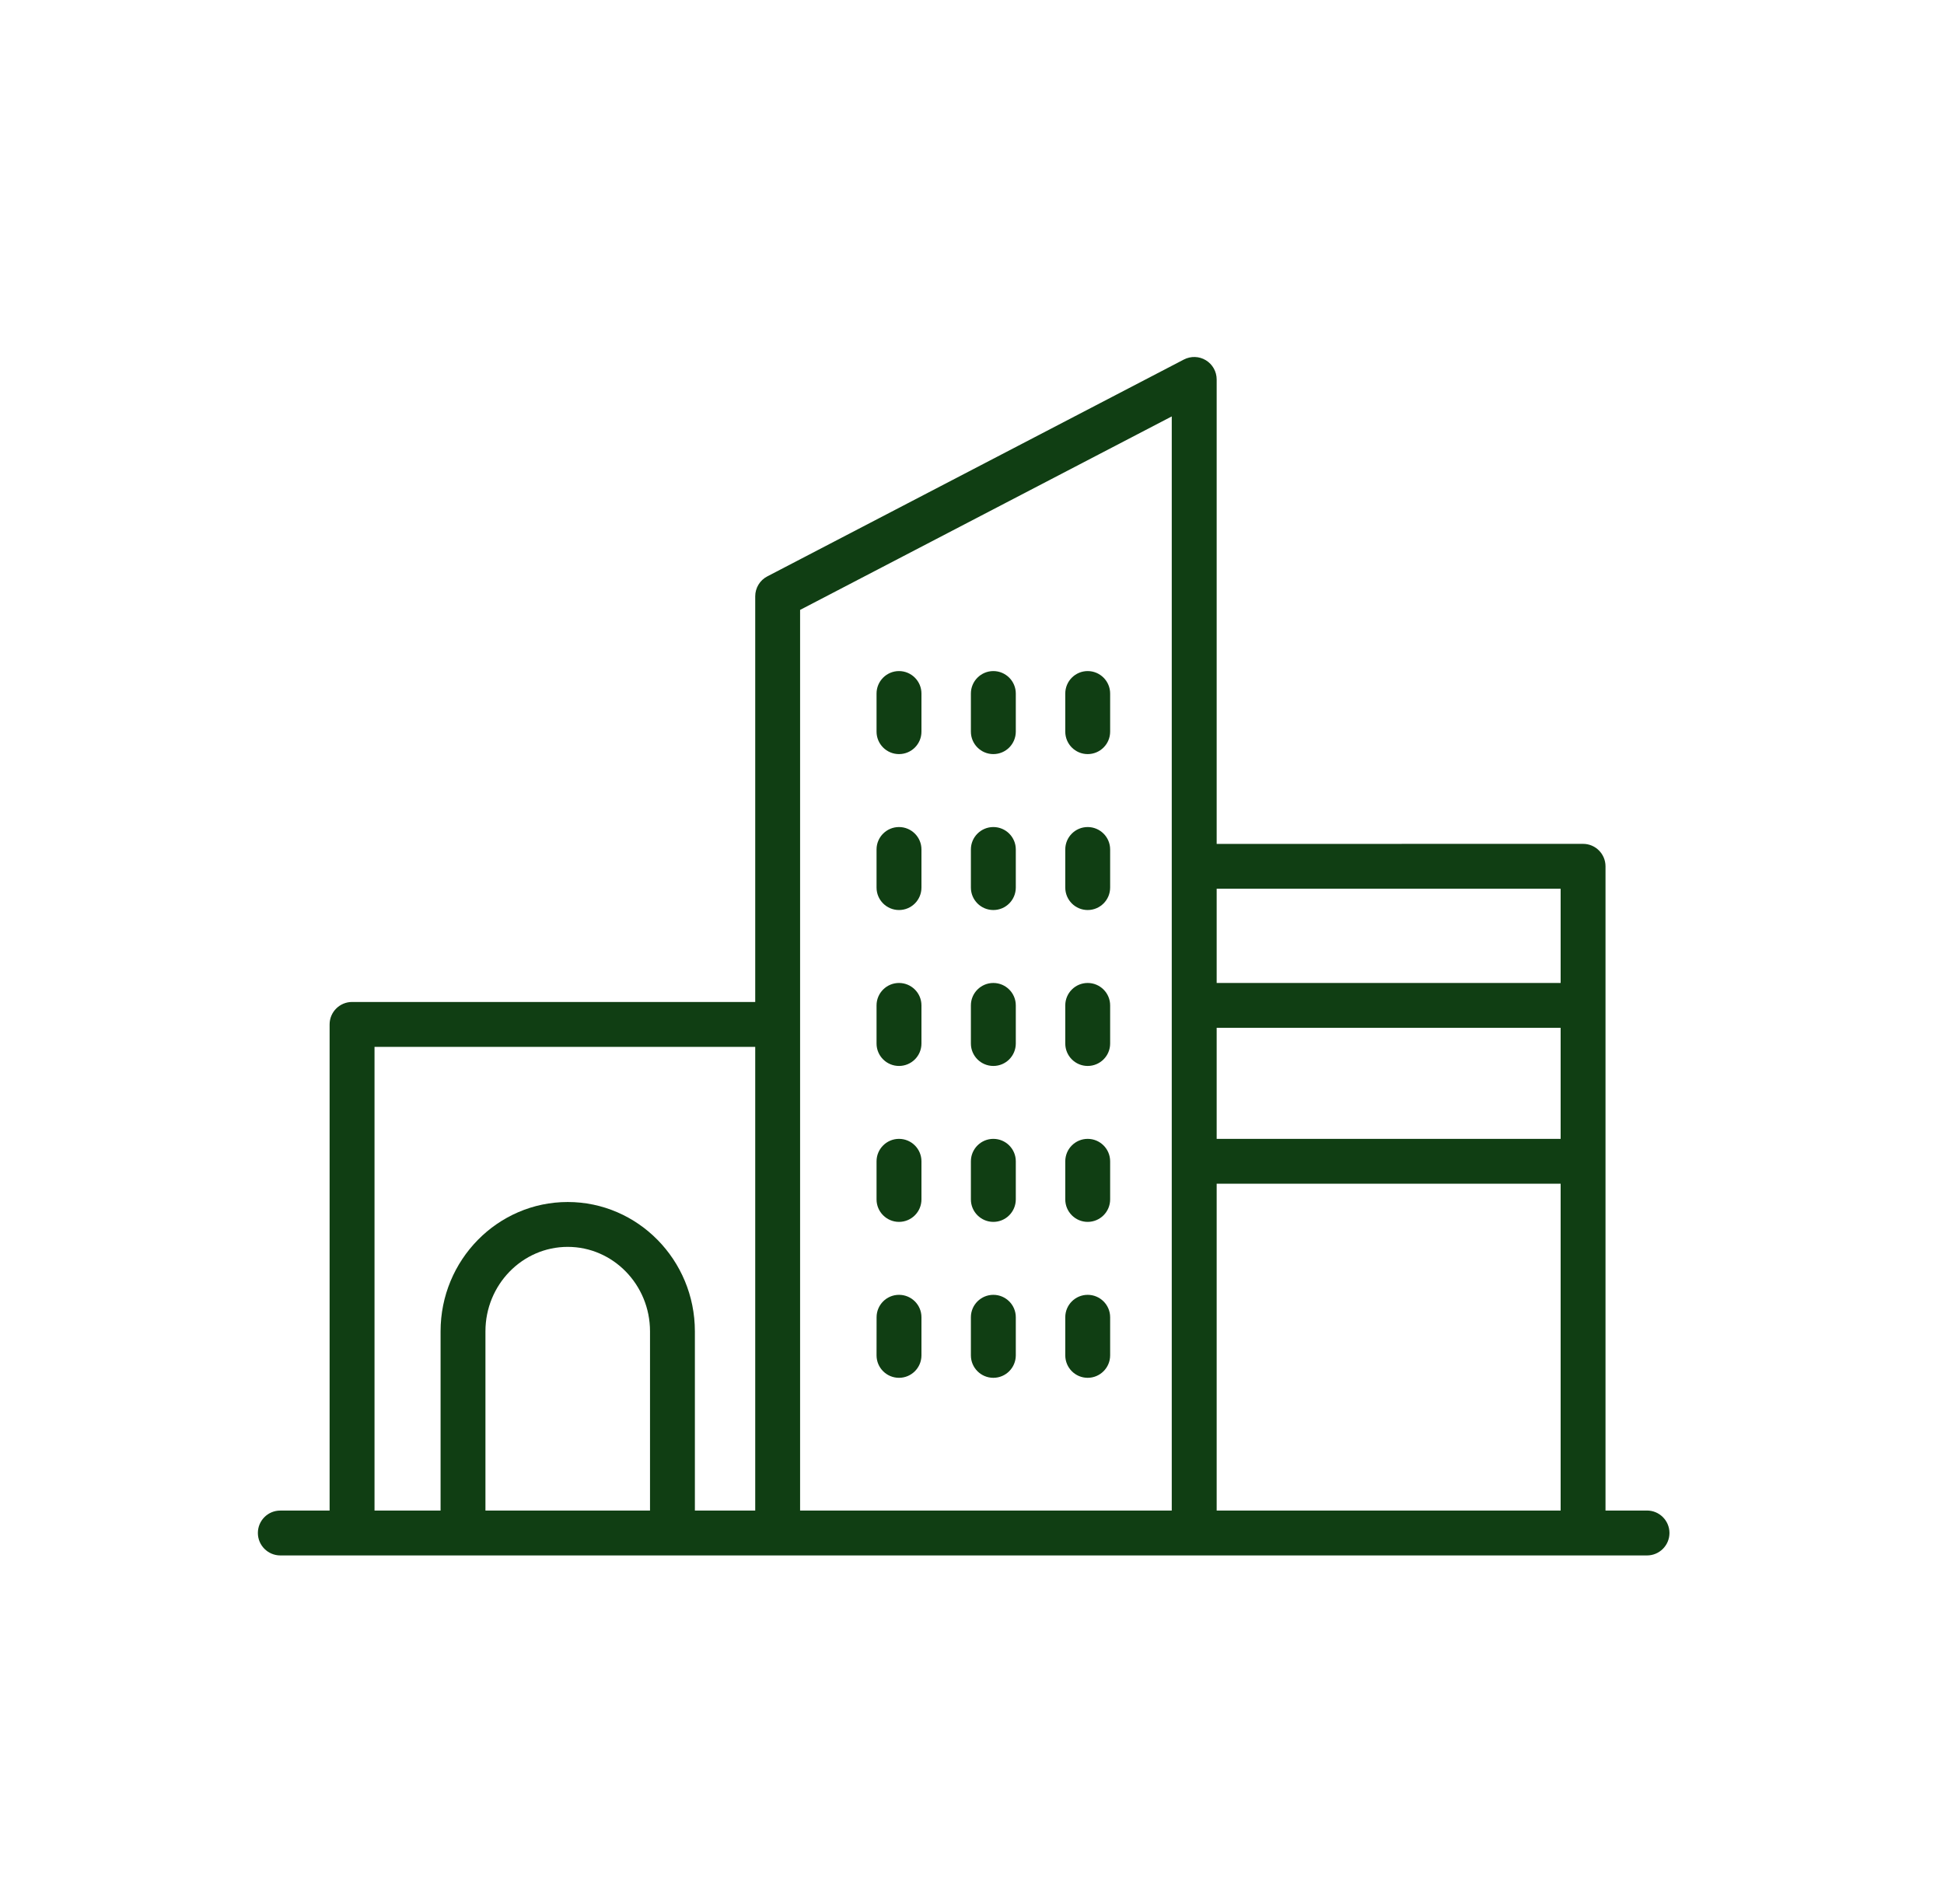
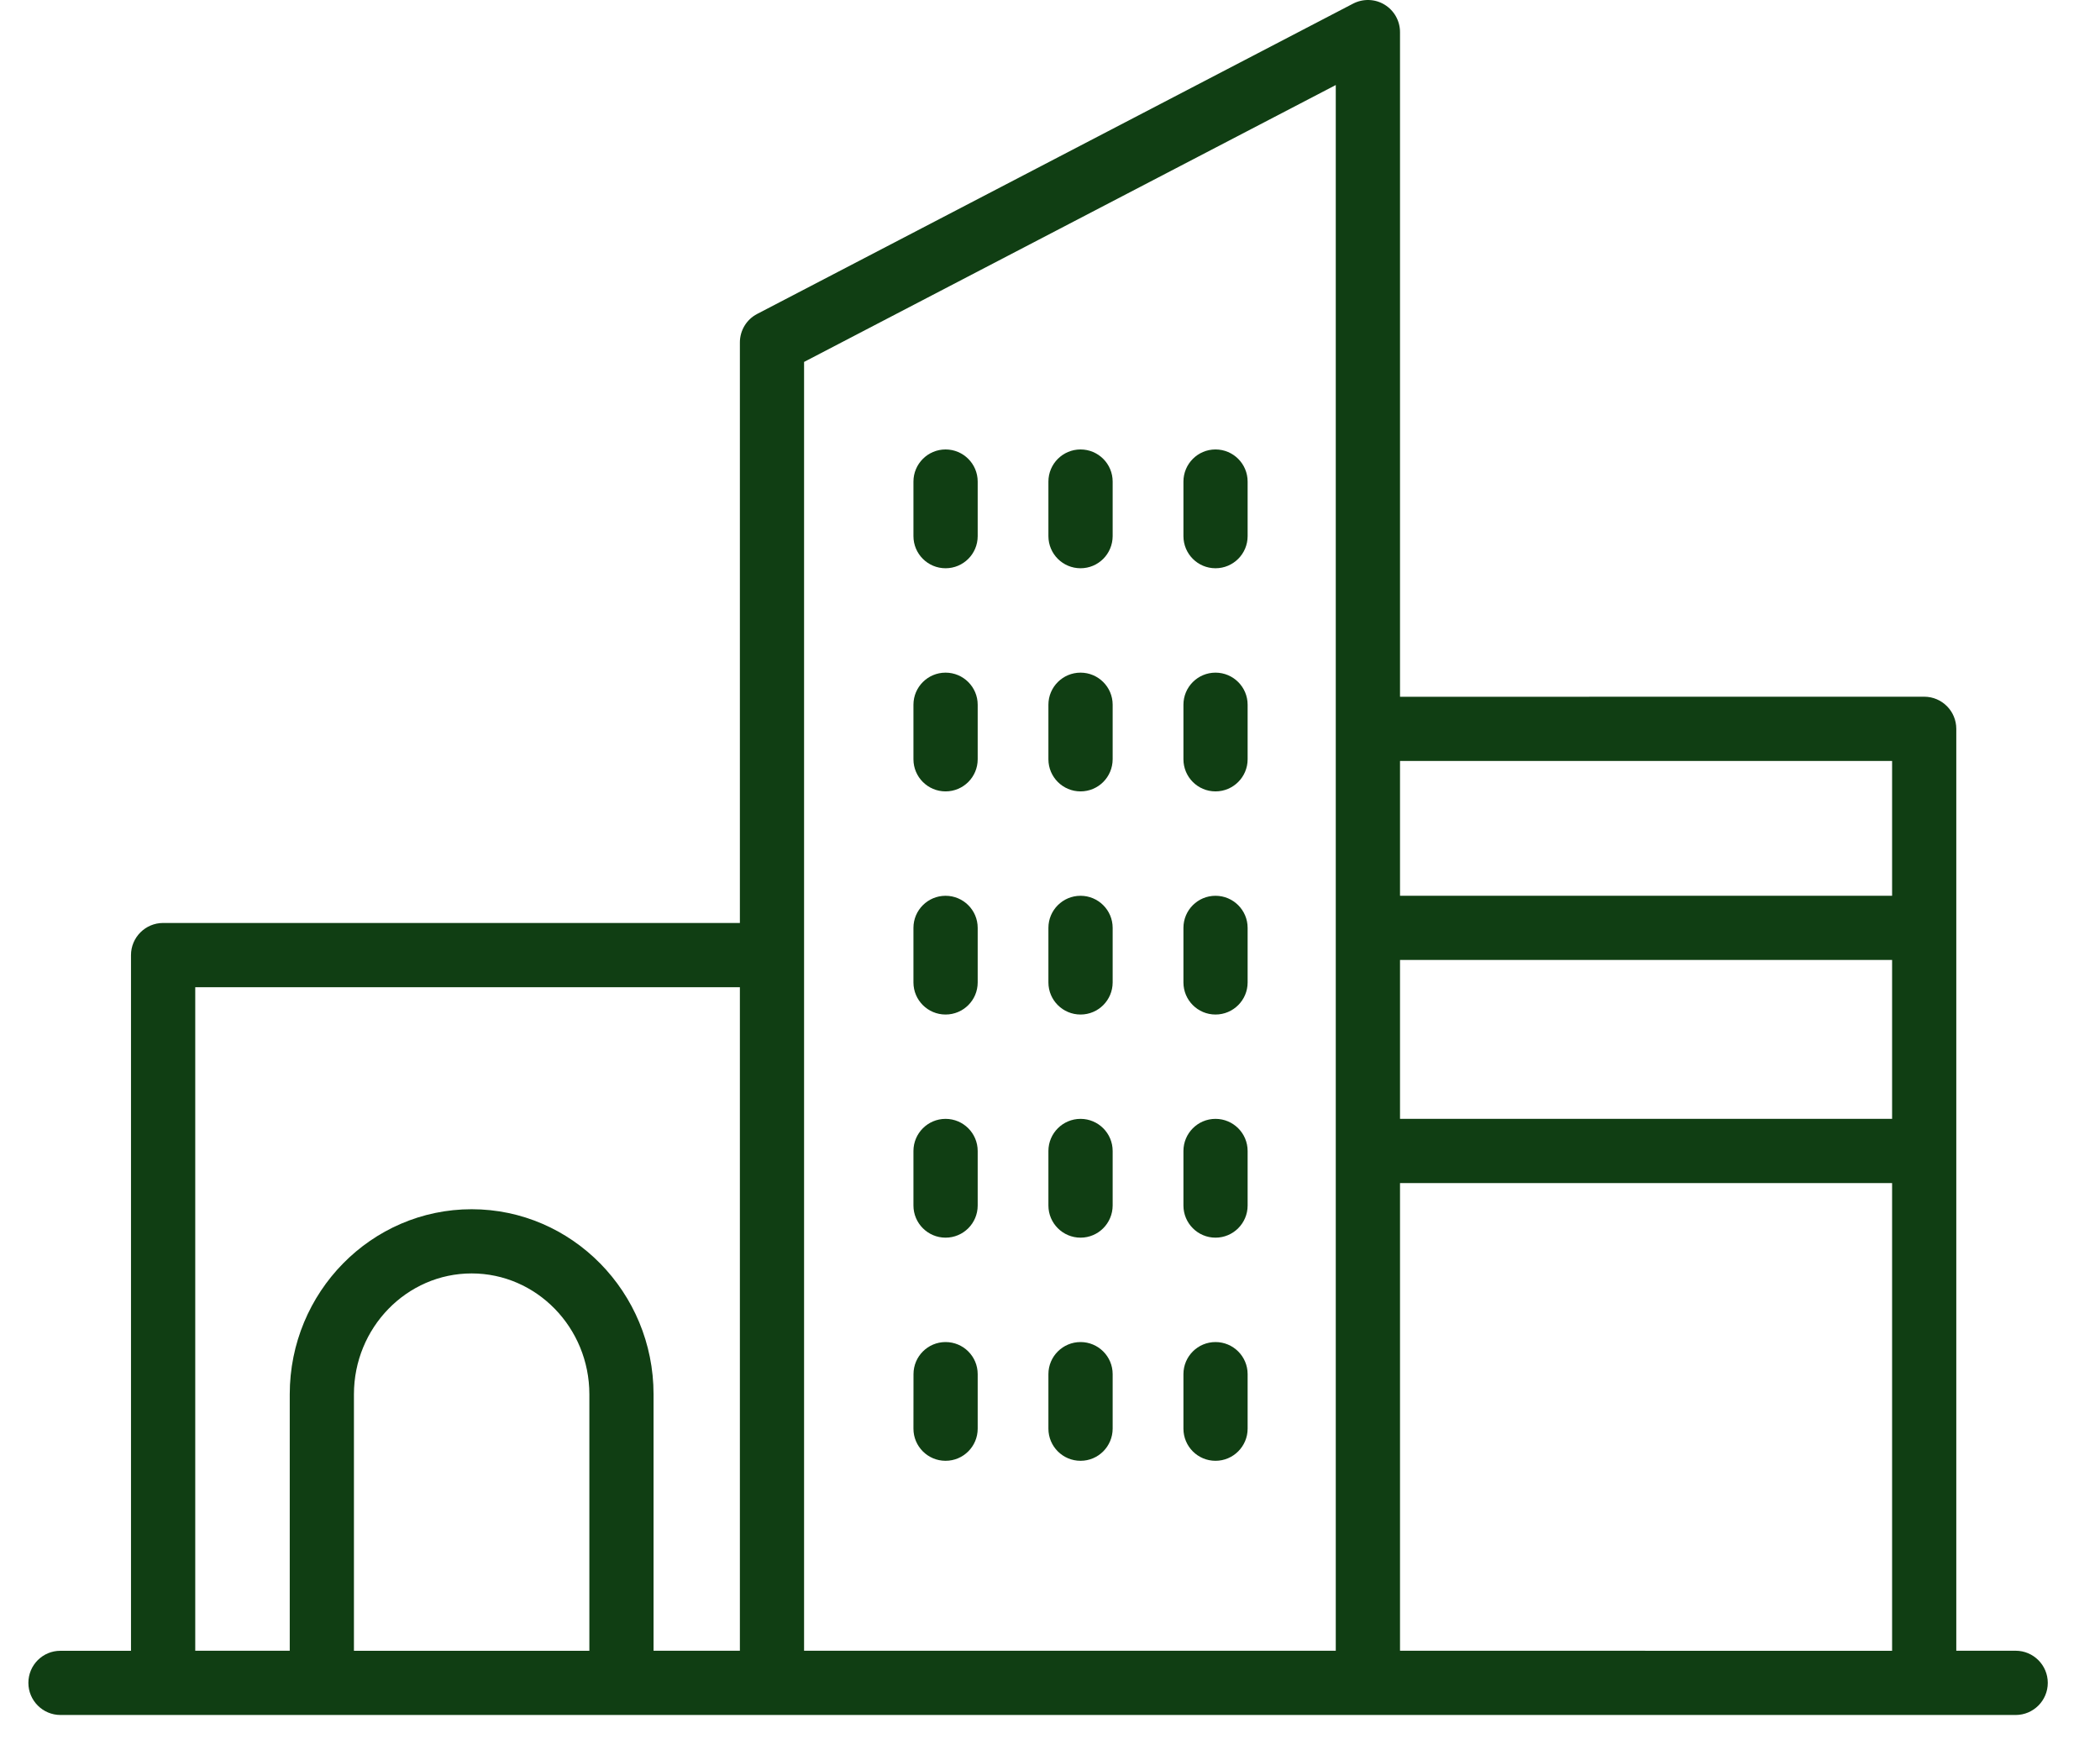
- <svg xmlns="http://www.w3.org/2000/svg" width="49" height="48" viewBox="0 0 49 48" fill="none">
-   <path d="M27.416 19.011C27.104 19.011 26.851 18.758 26.851 18.445V17.484C26.851 17.172 27.104 16.918 27.416 16.918C27.728 16.918 27.982 17.172 27.982 17.484V18.445C27.982 18.758 27.728 19.011 27.416 19.011Z" fill="#103E13" />
-   <path d="M25.038 19.011C24.726 19.011 24.472 18.758 24.472 18.445V17.484C24.472 17.172 24.726 16.918 25.038 16.918C25.35 16.918 25.604 17.172 25.604 17.484V18.445C25.603 18.758 25.351 19.011 25.038 19.011Z" fill="#103E13" />
-   <path d="M22.66 19.011C22.348 19.011 22.094 18.758 22.094 18.445V17.484C22.094 17.172 22.348 16.918 22.66 16.918C22.972 16.918 23.226 17.172 23.226 17.484V18.445C23.226 18.758 22.973 19.011 22.66 19.011Z" fill="#103E13" />
-   <path d="M27.416 22.942C27.104 22.942 26.851 22.689 26.851 22.376V21.415C26.851 21.103 27.104 20.85 27.416 20.85C27.728 20.85 27.982 21.103 27.982 21.415V22.376C27.982 22.689 27.728 22.942 27.416 22.942Z" fill="#103E13" />
-   <path d="M25.038 22.942C24.726 22.942 24.472 22.689 24.472 22.376V21.415C24.472 21.103 24.726 20.85 25.038 20.85C25.35 20.85 25.604 21.103 25.604 21.415V22.376C25.603 22.689 25.351 22.942 25.038 22.942Z" fill="#103E13" />
-   <path d="M22.66 22.942C22.348 22.942 22.094 22.689 22.094 22.376V21.415C22.094 21.103 22.348 20.85 22.66 20.85C22.972 20.85 23.226 21.103 23.226 21.415V22.376C23.226 22.689 22.973 22.942 22.66 22.942Z" fill="#103E13" />
-   <path d="M27.416 26.873C27.104 26.873 26.851 26.62 26.851 26.308V25.346C26.851 25.034 27.104 24.781 27.416 24.781C27.728 24.781 27.982 25.034 27.982 25.346V26.308C27.982 26.62 27.728 26.873 27.416 26.873Z" fill="#103E13" />
-   <path d="M25.038 26.873C24.726 26.873 24.472 26.62 24.472 26.308V25.346C24.472 25.034 24.726 24.781 25.038 24.781C25.35 24.781 25.604 25.034 25.604 25.346V26.308C25.603 26.62 25.351 26.873 25.038 26.873Z" fill="#103E13" />
-   <path d="M22.66 26.873C22.348 26.873 22.094 26.62 22.094 26.308V25.346C22.094 25.034 22.348 24.781 22.66 24.781C22.972 24.781 23.226 25.034 23.226 25.346V26.308C23.226 26.62 22.973 26.873 22.66 26.873Z" fill="#103E13" />
-   <path d="M27.416 30.804C27.104 30.804 26.851 30.55 26.851 30.238V29.277C26.851 28.965 27.104 28.711 27.416 28.711C27.728 28.711 27.982 28.964 27.982 29.277V30.238C27.982 30.55 27.728 30.804 27.416 30.804Z" fill="#103E13" />
-   <path d="M25.038 30.804C24.726 30.804 24.472 30.55 24.472 30.238V29.277C24.472 28.965 24.726 28.711 25.038 28.711C25.35 28.711 25.604 28.964 25.604 29.277V30.238C25.603 30.55 25.351 30.804 25.038 30.804Z" fill="#103E13" />
-   <path d="M22.66 30.804C22.348 30.804 22.094 30.55 22.094 30.238V29.277C22.094 28.965 22.348 28.711 22.66 28.711C22.972 28.711 23.226 28.964 23.226 29.277V30.238C23.226 30.55 22.973 30.804 22.66 30.804Z" fill="#103E13" />
-   <path d="M27.416 34.735C27.104 34.735 26.851 34.482 26.851 34.169V33.208C26.851 32.896 27.104 32.643 27.416 32.643C27.728 32.643 27.982 32.896 27.982 33.208V34.169C27.982 34.481 27.728 34.735 27.416 34.735Z" fill="#103E13" />
-   <path d="M25.038 34.735C24.726 34.735 24.472 34.482 24.472 34.169V33.208C24.472 32.896 24.726 32.643 25.038 32.643C25.35 32.643 25.604 32.896 25.604 33.208V34.169C25.603 34.481 25.351 34.735 25.038 34.735Z" fill="#103E13" />
-   <path d="M22.66 34.735C22.348 34.735 22.094 34.482 22.094 34.169L22.095 33.208C22.095 32.896 22.348 32.643 22.66 32.643C22.973 32.643 23.226 32.896 23.226 33.208V34.169C23.226 34.481 22.973 34.735 22.66 34.735Z" fill="#103E13" />
-   <path d="M6.5 38.647C6.5 38.959 6.754 39.213 7.066 39.213H41.514C41.826 39.213 42.08 38.96 42.08 38.647C42.08 38.335 41.826 38.081 41.514 38.081H40.468V21.84C40.468 21.528 40.215 21.274 39.903 21.274L30.667 21.275V9.566C30.667 9.368 30.564 9.185 30.395 9.082C30.226 8.979 30.016 8.973 29.84 9.064L19.34 14.531C19.153 14.628 19.036 14.822 19.036 15.033V25.26H8.874C8.562 25.26 8.308 25.514 8.308 25.826V38.082H7.065C6.753 38.081 6.5 38.334 6.5 38.647L6.5 38.647ZM30.667 29.842H39.337V38.082L30.667 38.081V29.842ZM30.667 25.911H39.337V28.711L30.667 28.711V25.911ZM30.667 22.406H39.337V24.781H30.667V22.406ZM20.167 15.376L29.535 10.498V38.081H20.167V15.376ZM12.236 33.563C12.236 32.389 13.166 31.434 14.31 31.434C15.453 31.434 16.384 32.389 16.384 33.563V38.082H12.236V33.563ZM9.44 26.392H19.036V38.081H17.515V33.563C17.515 31.766 16.078 30.303 14.31 30.303C12.542 30.303 11.105 31.765 11.105 33.563V38.081H9.44V26.392Z" fill="#103E13" />
+ <svg xmlns="http://www.w3.org/2000/svg" width="37" height="31" viewBox="0 0 37 31" fill="none">
+   <path d="M21.416 10.011C21.104 10.011 20.851 9.758 20.851 9.445V8.484C20.851 8.172 21.104 7.918 21.416 7.918C21.728 7.918 21.982 8.171 21.982 8.484V9.445C21.982 9.758 21.728 10.011 21.416 10.011Z" fill="#103E13" />
+   <path d="M19.038 10.011C18.726 10.011 18.472 9.758 18.472 9.445V8.484C18.472 8.172 18.726 7.918 19.038 7.918C19.35 7.918 19.604 8.171 19.604 8.484V9.445C19.603 9.758 19.351 10.011 19.038 10.011Z" fill="#103E13" />
+   <path d="M16.66 10.011C16.348 10.011 16.094 9.758 16.094 9.445V8.484C16.094 8.172 16.348 7.918 16.66 7.918C16.972 7.918 17.226 8.171 17.226 8.484V9.445C17.226 9.758 16.973 10.011 16.66 10.011Z" fill="#103E13" />
+   <path d="M21.416 13.942C21.104 13.942 20.851 13.689 20.851 13.376V12.415C20.851 12.103 21.104 11.85 21.416 11.85C21.728 11.85 21.982 12.103 21.982 12.415V13.376C21.982 13.689 21.728 13.942 21.416 13.942Z" fill="#103E13" />
+   <path d="M19.038 13.942C18.726 13.942 18.472 13.689 18.472 13.376V12.415C18.472 12.103 18.726 11.85 19.038 11.85C19.35 11.85 19.604 12.103 19.604 12.415V13.376C19.603 13.689 19.351 13.942 19.038 13.942Z" fill="#103E13" />
+   <path d="M16.66 13.942C16.348 13.942 16.094 13.689 16.094 13.376V12.415C16.094 12.103 16.348 11.85 16.66 11.85C16.972 11.85 17.226 12.103 17.226 12.415V13.376C17.226 13.689 16.973 13.942 16.66 13.942Z" fill="#103E13" />
+   <path d="M21.416 17.873C21.104 17.873 20.851 17.62 20.851 17.308V16.346C20.851 16.034 21.104 15.781 21.416 15.781C21.728 15.781 21.982 16.034 21.982 16.346V17.308C21.982 17.62 21.728 17.873 21.416 17.873Z" fill="#103E13" />
+   <path d="M19.038 17.873C18.726 17.873 18.472 17.62 18.472 17.308V16.346C18.472 16.034 18.726 15.781 19.038 15.781C19.35 15.781 19.604 16.034 19.604 16.346V17.308C19.603 17.62 19.351 17.873 19.038 17.873Z" fill="#103E13" />
+   <path d="M16.66 17.873C16.348 17.873 16.094 17.62 16.094 17.308V16.346C16.094 16.034 16.348 15.781 16.66 15.781C16.972 15.781 17.226 16.034 17.226 16.346V17.308C17.226 17.62 16.973 17.873 16.66 17.873Z" fill="#103E13" />
+   <path d="M21.416 21.804C21.104 21.804 20.851 21.55 20.851 21.238V20.277C20.851 19.965 21.104 19.711 21.416 19.711C21.728 19.711 21.982 19.964 21.982 20.277V21.238C21.982 21.55 21.728 21.804 21.416 21.804Z" fill="#103E13" />
+   <path d="M19.038 21.804C18.726 21.804 18.472 21.55 18.472 21.238V20.277C18.472 19.965 18.726 19.711 19.038 19.711C19.35 19.711 19.604 19.964 19.604 20.277V21.238C19.603 21.55 19.351 21.804 19.038 21.804Z" fill="#103E13" />
+   <path d="M16.66 21.804C16.348 21.804 16.094 21.55 16.094 21.238V20.277C16.094 19.965 16.348 19.711 16.66 19.711C16.972 19.711 17.226 19.964 17.226 20.277V21.238C17.226 21.55 16.973 21.804 16.66 21.804Z" fill="#103E13" />
+   <path d="M21.416 25.735C21.104 25.735 20.851 25.482 20.851 25.169V24.208C20.851 23.896 21.104 23.643 21.416 23.643C21.728 23.643 21.982 23.896 21.982 24.208V25.169C21.982 25.481 21.728 25.735 21.416 25.735Z" fill="#103E13" />
+   <path d="M19.038 25.735C18.726 25.735 18.472 25.482 18.472 25.169V24.208C18.472 23.896 18.726 23.643 19.038 23.643C19.35 23.643 19.604 23.896 19.604 24.208V25.169C19.603 25.481 19.351 25.735 19.038 25.735Z" fill="#103E13" />
+   <path d="M16.66 25.735C16.348 25.735 16.094 25.482 16.094 25.169L16.095 24.208C16.095 23.896 16.348 23.643 16.66 23.643C16.973 23.643 17.226 23.896 17.226 24.208V25.169C17.226 25.481 16.973 25.735 16.66 25.735Z" fill="#103E13" />
+   <path d="M0.5 29.647C0.5 29.959 0.754 30.213 1.066 30.213H35.514C35.826 30.213 36.08 29.96 36.08 29.647C36.08 29.335 35.826 29.081 35.514 29.081H34.468V12.84C34.468 12.528 34.215 12.274 33.903 12.274L24.667 12.275V0.566C24.667 0.368 24.564 0.185 24.395 0.082C24.226 -0.021 24.016 -0.027 23.84 0.064L13.34 5.531C13.153 5.628 13.036 5.822 13.036 6.033V16.26H2.874C2.562 16.26 2.308 16.514 2.308 16.826V29.082H1.065C0.753 29.081 0.5 29.334 0.5 29.647L0.5 29.647ZM24.667 20.842H33.337V29.082L24.667 29.081V20.842ZM24.667 16.911H33.337V19.711L24.667 19.711V16.911ZM24.667 13.406H33.337V15.781H24.667V13.406ZM14.167 6.376L23.535 1.498V29.081H14.167V6.376ZM6.236 24.564C6.236 23.39 7.166 22.434 8.31 22.434C9.453 22.434 10.384 23.389 10.384 24.564V29.082H6.236V24.564ZM3.44 17.392H13.036V29.081H11.515V24.563C11.515 22.766 10.078 21.303 8.31 21.303C6.542 21.303 5.105 22.765 5.105 24.563V29.081H3.44V17.392Z" fill="#103E13" />
</svg>
